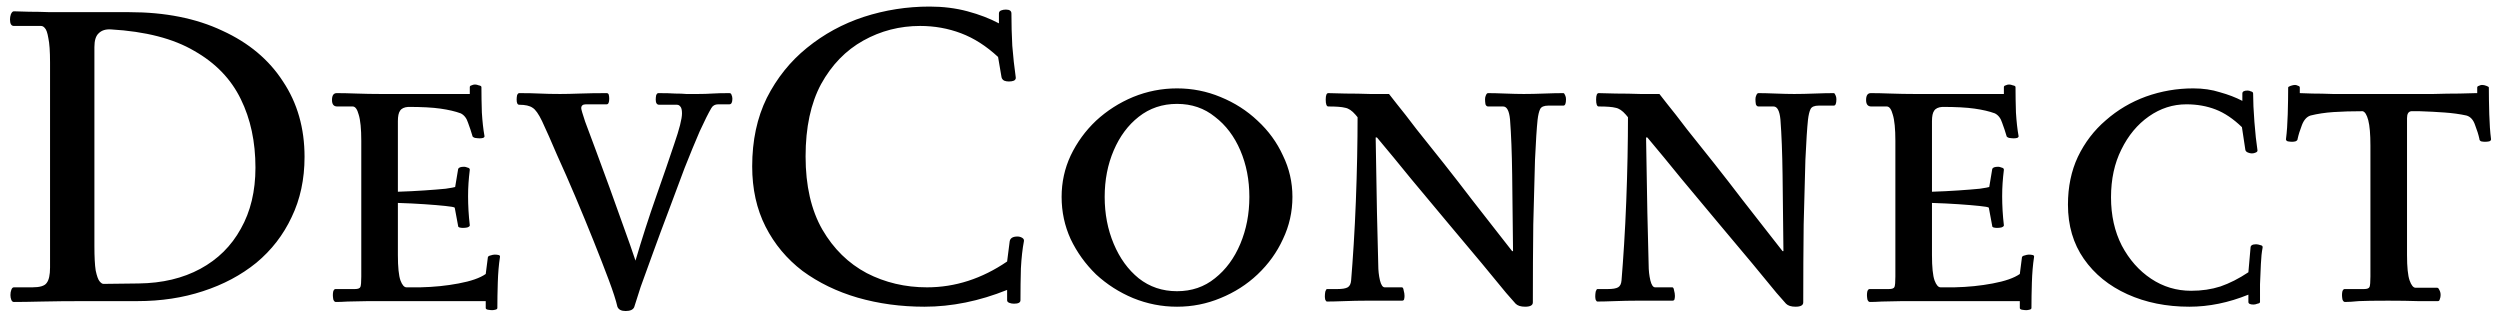
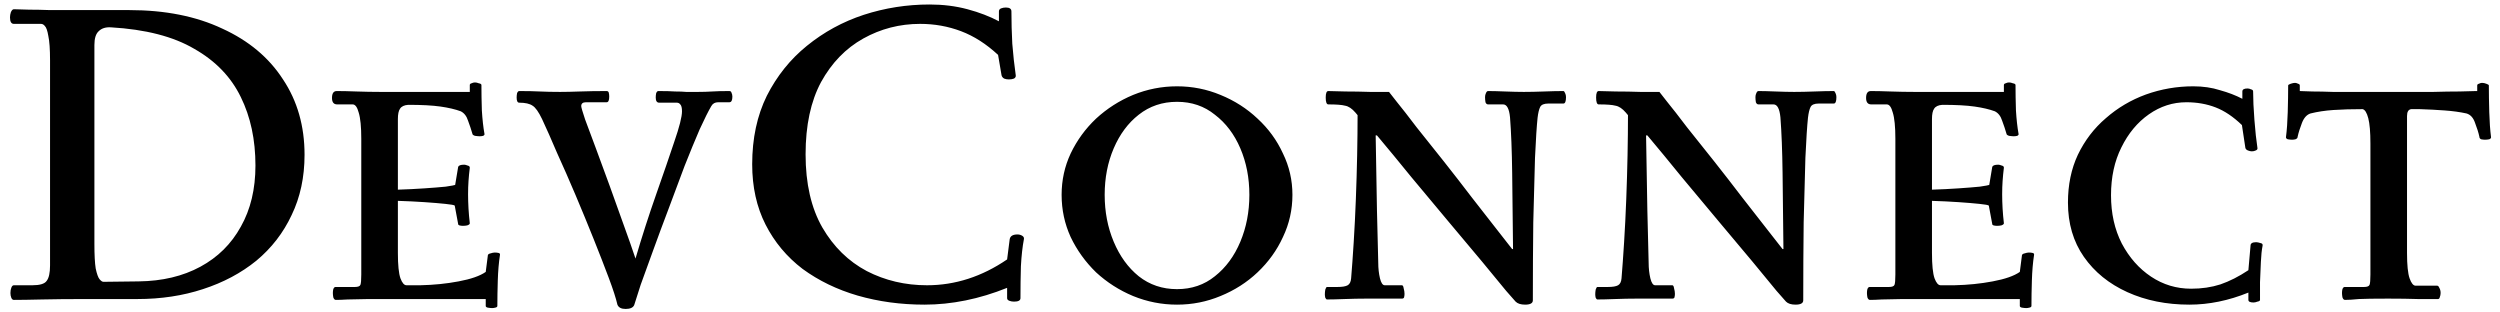
<svg xmlns="http://www.w3.org/2000/svg" width="209" height="26" viewBox="0 0 209 26" fill="none">
-   <path d="M10.808 1.017C13.808 1.017 16.4 1.533 18.584 2.565C20.792 3.573 22.484 4.989 23.66 6.813C24.86 8.613 25.46 10.713 25.46 13.113C25.46 14.985 25.1 16.665 24.38 18.153C23.684 19.641 22.7 20.913 21.428 21.969C20.156 23.001 18.668 23.793 16.964 24.345C15.284 24.897 13.46 25.173 11.492 25.173H7.28C5.744 25.173 4.484 25.185 3.5 25.209C2.516 25.233 1.736 25.245 1.16 25.245C1.064 25.245 0.992 25.185 0.944 25.065C0.896 24.945 0.872 24.813 0.872 24.669C0.872 24.501 0.896 24.357 0.944 24.237C0.992 24.093 1.064 24.021 1.16 24.021H2.708C3.332 24.021 3.728 23.901 3.896 23.661C4.088 23.421 4.184 22.989 4.184 22.365V5.229C4.184 4.293 4.136 3.609 4.04 3.177C3.968 2.745 3.872 2.469 3.752 2.349C3.656 2.229 3.548 2.169 3.428 2.169H1.16C0.944 2.169 0.836 1.989 0.836 1.629C0.836 1.485 0.86 1.341 0.908 1.197C0.98 1.029 1.064 0.945 1.16 0.945C1.448 0.945 1.868 0.957 2.42 0.981C2.972 0.981 3.56 0.993 4.184 1.017C4.832 1.017 5.408 1.017 5.912 1.017H10.808ZM11.6 23.697C13.568 23.673 15.284 23.265 16.748 22.473C18.212 21.681 19.34 20.565 20.132 19.125C20.948 17.685 21.356 15.981 21.356 14.013C21.356 11.853 20.948 9.945 20.132 8.289C19.316 6.609 18.02 5.265 16.244 4.257C14.492 3.225 12.164 2.625 9.26 2.457C8.828 2.433 8.492 2.541 8.252 2.781C8.012 2.997 7.892 3.381 7.892 3.933V20.565C7.892 21.477 7.928 22.161 8 22.617C8.096 23.073 8.204 23.373 8.324 23.517C8.444 23.661 8.552 23.733 8.648 23.733L11.6 23.697ZM33.263 16.029C34.031 16.005 34.763 15.969 35.459 15.921C36.179 15.873 36.779 15.825 37.259 15.777C37.739 15.705 38.003 15.657 38.051 15.633L38.303 14.121C38.351 14.001 38.519 13.941 38.807 13.941C38.879 13.941 38.975 13.965 39.095 14.013C39.215 14.037 39.275 14.097 39.275 14.193C39.227 14.577 39.191 14.949 39.167 15.309C39.143 15.645 39.131 16.017 39.131 16.425C39.131 16.785 39.143 17.181 39.167 17.613C39.191 18.021 39.227 18.429 39.275 18.837C39.275 18.909 39.203 18.969 39.059 19.017C38.939 19.041 38.819 19.053 38.699 19.053C38.603 19.053 38.507 19.041 38.411 19.017C38.339 18.993 38.303 18.957 38.303 18.909L38.015 17.361C37.967 17.313 37.703 17.265 37.223 17.217C36.767 17.169 36.191 17.121 35.495 17.073C34.799 17.025 34.055 16.989 33.263 16.965V21.321C33.263 22.329 33.335 23.037 33.479 23.445C33.623 23.829 33.791 24.021 33.983 24.021H35.135C36.263 23.997 37.331 23.889 38.339 23.697C39.371 23.505 40.127 23.241 40.607 22.905L40.787 21.501C40.811 21.429 40.883 21.381 41.003 21.357C41.147 21.309 41.267 21.285 41.363 21.285C41.483 21.285 41.591 21.297 41.687 21.321C41.783 21.345 41.819 21.405 41.795 21.501C41.699 22.125 41.639 22.833 41.615 23.625C41.591 24.393 41.579 25.101 41.579 25.749C41.579 25.821 41.519 25.869 41.399 25.893C41.303 25.917 41.219 25.929 41.147 25.929C41.051 25.929 40.931 25.917 40.787 25.893C40.667 25.869 40.607 25.821 40.607 25.749V25.173H34.199C32.735 25.173 31.607 25.173 30.815 25.173C30.023 25.197 29.435 25.209 29.051 25.209C28.667 25.233 28.343 25.245 28.079 25.245C27.983 25.245 27.911 25.173 27.863 25.029C27.839 24.885 27.827 24.765 27.827 24.669C27.827 24.549 27.839 24.441 27.863 24.345C27.911 24.225 27.971 24.165 28.043 24.165H29.663C29.927 24.165 30.083 24.105 30.131 23.985C30.179 23.865 30.203 23.577 30.203 23.121V11.781C30.203 10.773 30.131 10.041 29.987 9.585C29.867 9.129 29.699 8.901 29.483 8.901H28.187C27.899 8.901 27.755 8.721 27.755 8.361C27.755 7.977 27.887 7.785 28.151 7.785C28.607 7.785 29.159 7.797 29.807 7.821C30.479 7.845 31.151 7.857 31.823 7.857H39.275V7.281C39.275 7.209 39.323 7.161 39.419 7.137C39.515 7.089 39.611 7.065 39.707 7.065C39.803 7.065 39.911 7.089 40.031 7.137C40.175 7.161 40.247 7.209 40.247 7.281C40.247 7.929 40.259 8.637 40.283 9.405C40.331 10.173 40.403 10.821 40.499 11.349C40.523 11.421 40.487 11.481 40.391 11.529C40.295 11.553 40.199 11.565 40.103 11.565C40.007 11.565 39.875 11.553 39.707 11.529C39.563 11.481 39.491 11.421 39.491 11.349C39.395 11.013 39.275 10.653 39.131 10.269C39.011 9.885 38.807 9.621 38.519 9.477C38.063 9.309 37.499 9.177 36.827 9.081C36.155 8.985 35.255 8.937 34.127 8.937C33.791 8.961 33.563 9.069 33.443 9.261C33.323 9.429 33.263 9.717 33.263 10.125V16.029ZM60.039 8.721C59.775 8.721 59.583 8.829 59.463 9.045C59.223 9.453 58.899 10.101 58.491 10.989C58.107 11.877 57.687 12.897 57.231 14.049C56.799 15.201 56.355 16.389 55.899 17.613C55.443 18.813 55.011 19.977 54.603 21.105C54.195 22.209 53.847 23.169 53.559 23.985C53.295 24.801 53.115 25.365 53.019 25.677C52.923 25.893 52.683 26.001 52.299 26.001C51.939 26.001 51.711 25.881 51.615 25.641C51.495 25.113 51.255 24.369 50.895 23.409C50.535 22.449 50.115 21.369 49.635 20.169C49.155 18.969 48.651 17.745 48.123 16.497C47.595 15.249 47.079 14.073 46.575 12.969C46.095 11.841 45.675 10.893 45.315 10.125C45.027 9.525 44.763 9.153 44.523 9.009C44.283 8.841 43.911 8.757 43.407 8.757C43.263 8.757 43.191 8.613 43.191 8.325C43.191 8.205 43.203 8.085 43.227 7.965C43.275 7.845 43.335 7.785 43.407 7.785C44.079 7.785 44.655 7.797 45.135 7.821C45.615 7.845 46.179 7.857 46.827 7.857C47.283 7.857 47.835 7.845 48.483 7.821C49.155 7.797 49.899 7.785 50.715 7.785C50.811 7.785 50.871 7.833 50.895 7.929C50.919 8.025 50.931 8.133 50.931 8.253C50.931 8.565 50.859 8.721 50.715 8.721H48.987C48.723 8.721 48.591 8.829 48.591 9.045C48.591 9.141 48.699 9.513 48.915 10.161C49.155 10.785 49.455 11.589 49.815 12.573C50.175 13.533 50.559 14.577 50.967 15.705C51.375 16.833 51.771 17.937 52.155 19.017C52.539 20.073 52.863 20.997 53.127 21.789C53.679 19.917 54.255 18.129 54.855 16.425C55.455 14.721 55.959 13.257 56.367 12.033C56.799 10.785 57.015 9.933 57.015 9.477C57.015 9.189 56.967 8.997 56.871 8.901C56.799 8.805 56.703 8.757 56.583 8.757H55.107C54.915 8.757 54.819 8.613 54.819 8.325C54.819 8.205 54.831 8.085 54.855 7.965C54.903 7.845 54.963 7.785 55.035 7.785C55.635 7.785 56.103 7.797 56.439 7.821C56.799 7.821 57.111 7.833 57.375 7.857C57.663 7.857 57.987 7.857 58.347 7.857C58.779 7.857 59.175 7.845 59.535 7.821C59.895 7.797 60.375 7.785 60.975 7.785C61.071 7.785 61.131 7.833 61.155 7.929C61.203 8.025 61.227 8.133 61.227 8.253C61.227 8.565 61.143 8.721 60.975 8.721H60.039ZM62.883 13.905C62.883 11.745 63.291 9.837 64.107 8.181C64.947 6.525 66.063 5.133 67.455 4.005C68.871 2.853 70.455 1.989 72.207 1.413C73.983 0.837 75.819 0.549 77.715 0.549C78.843 0.549 79.899 0.681 80.883 0.945C81.867 1.209 82.743 1.545 83.511 1.953V1.125C83.511 1.005 83.571 0.921 83.691 0.873C83.811 0.825 83.943 0.801 84.087 0.801C84.399 0.801 84.555 0.909 84.555 1.125C84.555 2.013 84.579 2.913 84.627 3.825C84.699 4.737 84.795 5.613 84.915 6.453C84.939 6.573 84.891 6.669 84.771 6.741C84.651 6.789 84.507 6.813 84.339 6.813C84.195 6.813 84.063 6.789 83.943 6.741C83.823 6.669 83.751 6.573 83.727 6.453L83.439 4.761C82.455 3.849 81.423 3.189 80.343 2.781C79.263 2.373 78.123 2.169 76.923 2.169C75.219 2.169 73.635 2.577 72.171 3.393C70.707 4.209 69.531 5.421 68.643 7.029C67.779 8.637 67.347 10.653 67.347 13.077C67.347 15.525 67.815 17.565 68.751 19.197C69.687 20.805 70.923 22.017 72.459 22.833C73.995 23.625 75.675 24.021 77.499 24.021C79.851 24.021 82.083 23.301 84.195 21.861L84.411 20.169C84.459 19.905 84.675 19.773 85.059 19.773C85.203 19.773 85.335 19.809 85.455 19.881C85.575 19.953 85.623 20.049 85.599 20.169C85.479 20.793 85.395 21.549 85.347 22.437C85.323 23.301 85.311 24.189 85.311 25.101C85.311 25.293 85.131 25.389 84.771 25.389C84.627 25.389 84.495 25.365 84.375 25.317C84.255 25.269 84.195 25.197 84.195 25.101V24.237C81.867 25.173 79.563 25.641 77.283 25.641C75.315 25.641 73.455 25.389 71.703 24.885C69.975 24.381 68.439 23.637 67.095 22.653C65.775 21.645 64.743 20.409 63.999 18.945C63.255 17.481 62.883 15.801 62.883 13.905ZM98.399 7.389C99.671 7.389 100.883 7.629 102.035 8.109C103.211 8.589 104.243 9.249 105.131 10.089C106.043 10.929 106.751 11.901 107.255 13.005C107.783 14.085 108.047 15.237 108.047 16.461C108.047 17.709 107.783 18.885 107.255 19.989C106.751 21.093 106.043 22.077 105.131 22.941C104.243 23.781 103.211 24.441 102.035 24.921C100.883 25.401 99.671 25.641 98.399 25.641C97.127 25.641 95.903 25.401 94.727 24.921C93.575 24.441 92.543 23.781 91.631 22.941C90.743 22.077 90.035 21.093 89.507 19.989C89.003 18.885 88.751 17.709 88.751 16.461C88.751 15.237 89.003 14.085 89.507 13.005C90.035 11.901 90.743 10.929 91.631 10.089C92.543 9.249 93.575 8.589 94.727 8.109C95.903 7.629 97.127 7.389 98.399 7.389ZM98.399 8.685C97.175 8.685 96.107 9.045 95.195 9.765C94.307 10.461 93.611 11.397 93.107 12.573C92.603 13.749 92.351 15.045 92.351 16.461C92.351 17.877 92.603 19.185 93.107 20.385C93.611 21.585 94.307 22.545 95.195 23.265C96.107 23.985 97.175 24.345 98.399 24.345C99.623 24.345 100.679 23.985 101.567 23.265C102.479 22.545 103.187 21.585 103.691 20.385C104.195 19.185 104.447 17.877 104.447 16.461C104.447 15.045 104.195 13.749 103.691 12.573C103.187 11.397 102.479 10.461 101.567 9.765C100.679 9.045 99.623 8.685 98.399 8.685ZM126.706 25.389C126.706 25.389 126.442 25.089 125.914 24.489C125.41 23.865 124.738 23.049 123.898 22.041C123.058 21.033 122.122 19.917 121.09 18.693C120.058 17.469 119.026 16.233 117.994 14.985C116.962 13.713 116.002 12.549 115.114 11.493H115.006C115.054 13.989 115.09 16.077 115.114 17.757C115.162 19.437 115.198 20.901 115.222 22.149C115.222 22.605 115.27 23.037 115.366 23.445C115.462 23.829 115.594 24.021 115.762 24.021H117.202C117.274 24.021 117.322 24.105 117.346 24.273C117.394 24.441 117.418 24.597 117.418 24.741C117.418 24.837 117.406 24.933 117.382 25.029C117.358 25.101 117.298 25.137 117.202 25.137H114.214C113.638 25.137 113.038 25.149 112.414 25.173C111.79 25.197 111.298 25.209 110.938 25.209C110.89 25.209 110.842 25.161 110.794 25.065C110.77 24.969 110.758 24.873 110.758 24.777C110.758 24.657 110.77 24.525 110.794 24.381C110.842 24.237 110.89 24.165 110.938 24.165H111.802C112.21 24.165 112.498 24.117 112.666 24.021C112.834 23.925 112.93 23.733 112.954 23.445C113.026 22.581 113.098 21.573 113.17 20.421C113.242 19.269 113.302 18.069 113.35 16.821C113.398 15.573 113.434 14.349 113.458 13.149C113.482 11.925 113.494 10.809 113.494 9.801L113.314 9.585C113.026 9.249 112.738 9.057 112.45 9.009C112.186 8.937 111.718 8.901 111.046 8.901C110.902 8.901 110.83 8.709 110.83 8.325C110.83 7.965 110.902 7.785 111.046 7.785C111.358 7.785 111.838 7.797 112.486 7.821C113.158 7.821 113.842 7.833 114.538 7.857C115.234 7.857 115.762 7.857 116.122 7.857C116.122 7.857 116.338 8.133 116.77 8.685C117.202 9.213 117.754 9.921 118.426 10.809C119.122 11.673 119.878 12.621 120.694 13.653C121.51 14.685 122.302 15.705 123.07 16.713C123.838 17.697 124.522 18.573 125.122 19.341C125.722 20.109 126.154 20.661 126.418 20.997H126.49C126.466 18.573 126.442 16.449 126.418 14.625C126.394 12.777 126.334 11.229 126.238 9.981C126.166 9.261 125.974 8.901 125.662 8.901H124.402C124.306 8.901 124.234 8.841 124.186 8.721C124.162 8.577 124.15 8.433 124.15 8.289C124.15 8.169 124.174 8.061 124.222 7.965C124.27 7.845 124.33 7.785 124.402 7.785C124.762 7.785 125.242 7.797 125.842 7.821C126.442 7.845 126.958 7.857 127.39 7.857C127.894 7.857 128.458 7.845 129.082 7.821C129.706 7.797 130.246 7.785 130.702 7.785C130.75 7.785 130.798 7.845 130.846 7.965C130.894 8.061 130.918 8.169 130.918 8.289C130.918 8.649 130.846 8.829 130.702 8.829H129.442C129.082 8.829 128.854 8.925 128.758 9.117C128.662 9.309 128.59 9.609 128.542 10.017C128.47 10.689 128.398 11.805 128.326 13.365C128.278 14.901 128.23 16.701 128.182 18.765C128.158 20.829 128.146 23.001 128.146 25.281C128.146 25.521 127.93 25.641 127.498 25.641C127.138 25.641 126.874 25.557 126.706 25.389ZM149.311 25.389C149.311 25.389 149.047 25.089 148.519 24.489C148.015 23.865 147.343 23.049 146.503 22.041C145.663 21.033 144.727 19.917 143.695 18.693C142.663 17.469 141.631 16.233 140.599 14.985C139.567 13.713 138.607 12.549 137.719 11.493H137.611C137.659 13.989 137.695 16.077 137.719 17.757C137.767 19.437 137.803 20.901 137.827 22.149C137.827 22.605 137.875 23.037 137.971 23.445C138.067 23.829 138.199 24.021 138.367 24.021H139.807C139.879 24.021 139.927 24.105 139.951 24.273C139.999 24.441 140.023 24.597 140.023 24.741C140.023 24.837 140.011 24.933 139.987 25.029C139.963 25.101 139.903 25.137 139.807 25.137H136.819C136.243 25.137 135.643 25.149 135.019 25.173C134.395 25.197 133.903 25.209 133.543 25.209C133.495 25.209 133.447 25.161 133.399 25.065C133.375 24.969 133.363 24.873 133.363 24.777C133.363 24.657 133.375 24.525 133.399 24.381C133.447 24.237 133.495 24.165 133.543 24.165H134.407C134.815 24.165 135.103 24.117 135.271 24.021C135.439 23.925 135.535 23.733 135.559 23.445C135.631 22.581 135.703 21.573 135.775 20.421C135.847 19.269 135.907 18.069 135.955 16.821C136.003 15.573 136.039 14.349 136.063 13.149C136.087 11.925 136.099 10.809 136.099 9.801L135.919 9.585C135.631 9.249 135.343 9.057 135.055 9.009C134.791 8.937 134.323 8.901 133.651 8.901C133.507 8.901 133.435 8.709 133.435 8.325C133.435 7.965 133.507 7.785 133.651 7.785C133.963 7.785 134.443 7.797 135.091 7.821C135.763 7.821 136.447 7.833 137.143 7.857C137.839 7.857 138.367 7.857 138.727 7.857C138.727 7.857 138.943 8.133 139.375 8.685C139.807 9.213 140.359 9.921 141.031 10.809C141.727 11.673 142.483 12.621 143.299 13.653C144.115 14.685 144.907 15.705 145.675 16.713C146.443 17.697 147.127 18.573 147.727 19.341C148.327 20.109 148.759 20.661 149.023 20.997H149.095C149.071 18.573 149.047 16.449 149.023 14.625C148.999 12.777 148.939 11.229 148.843 9.981C148.771 9.261 148.579 8.901 148.267 8.901H147.007C146.911 8.901 146.839 8.841 146.791 8.721C146.767 8.577 146.755 8.433 146.755 8.289C146.755 8.169 146.779 8.061 146.827 7.965C146.875 7.845 146.935 7.785 147.007 7.785C147.367 7.785 147.847 7.797 148.447 7.821C149.047 7.845 149.563 7.857 149.995 7.857C150.499 7.857 151.063 7.845 151.687 7.821C152.311 7.797 152.851 7.785 153.307 7.785C153.355 7.785 153.403 7.845 153.451 7.965C153.499 8.061 153.523 8.169 153.523 8.289C153.523 8.649 153.451 8.829 153.307 8.829H152.047C151.687 8.829 151.459 8.925 151.363 9.117C151.267 9.309 151.195 9.609 151.147 10.017C151.075 10.689 151.003 11.805 150.931 13.365C150.883 14.901 150.835 16.701 150.787 18.765C150.763 20.829 150.751 23.001 150.751 25.281C150.751 25.521 150.535 25.641 150.103 25.641C149.743 25.641 149.479 25.557 149.311 25.389ZM161.513 16.029C162.281 16.005 163.013 15.969 163.709 15.921C164.429 15.873 165.029 15.825 165.509 15.777C165.989 15.705 166.253 15.657 166.301 15.633L166.553 14.121C166.601 14.001 166.769 13.941 167.057 13.941C167.129 13.941 167.225 13.965 167.345 14.013C167.465 14.037 167.525 14.097 167.525 14.193C167.477 14.577 167.441 14.949 167.417 15.309C167.393 15.645 167.381 16.017 167.381 16.425C167.381 16.785 167.393 17.181 167.417 17.613C167.441 18.021 167.477 18.429 167.525 18.837C167.525 18.909 167.453 18.969 167.309 19.017C167.189 19.041 167.069 19.053 166.949 19.053C166.853 19.053 166.757 19.041 166.661 19.017C166.589 18.993 166.553 18.957 166.553 18.909L166.265 17.361C166.217 17.313 165.953 17.265 165.473 17.217C165.017 17.169 164.441 17.121 163.745 17.073C163.049 17.025 162.305 16.989 161.513 16.965V21.321C161.513 22.329 161.585 23.037 161.729 23.445C161.873 23.829 162.041 24.021 162.233 24.021H163.385C164.513 23.997 165.581 23.889 166.589 23.697C167.621 23.505 168.377 23.241 168.857 22.905L169.037 21.501C169.061 21.429 169.133 21.381 169.253 21.357C169.397 21.309 169.517 21.285 169.613 21.285C169.733 21.285 169.841 21.297 169.937 21.321C170.033 21.345 170.069 21.405 170.045 21.501C169.949 22.125 169.889 22.833 169.865 23.625C169.841 24.393 169.829 25.101 169.829 25.749C169.829 25.821 169.769 25.869 169.649 25.893C169.553 25.917 169.469 25.929 169.397 25.929C169.301 25.929 169.181 25.917 169.037 25.893C168.917 25.869 168.857 25.821 168.857 25.749V25.173H162.449C160.985 25.173 159.857 25.173 159.065 25.173C158.273 25.197 157.685 25.209 157.301 25.209C156.917 25.233 156.593 25.245 156.329 25.245C156.233 25.245 156.161 25.173 156.113 25.029C156.089 24.885 156.077 24.765 156.077 24.669C156.077 24.549 156.089 24.441 156.113 24.345C156.161 24.225 156.221 24.165 156.293 24.165H157.913C158.177 24.165 158.333 24.105 158.381 23.985C158.429 23.865 158.453 23.577 158.453 23.121V11.781C158.453 10.773 158.381 10.041 158.237 9.585C158.117 9.129 157.949 8.901 157.733 8.901H156.437C156.149 8.901 156.005 8.721 156.005 8.361C156.005 7.977 156.137 7.785 156.401 7.785C156.857 7.785 157.409 7.797 158.057 7.821C158.729 7.845 159.401 7.857 160.073 7.857H167.525V7.281C167.525 7.209 167.573 7.161 167.669 7.137C167.765 7.089 167.861 7.065 167.957 7.065C168.053 7.065 168.161 7.089 168.281 7.137C168.425 7.161 168.497 7.209 168.497 7.281C168.497 7.929 168.509 8.637 168.533 9.405C168.581 10.173 168.653 10.821 168.749 11.349C168.773 11.421 168.737 11.481 168.641 11.529C168.545 11.553 168.449 11.565 168.353 11.565C168.257 11.565 168.125 11.553 167.957 11.529C167.813 11.481 167.741 11.421 167.741 11.349C167.645 11.013 167.525 10.653 167.381 10.269C167.261 9.885 167.057 9.621 166.769 9.477C166.313 9.309 165.749 9.177 165.077 9.081C164.405 8.985 163.505 8.937 162.377 8.937C162.041 8.961 161.813 9.069 161.693 9.261C161.573 9.429 161.513 9.717 161.513 10.125V16.029ZM172.881 17.109C172.881 15.621 173.157 14.289 173.709 13.113C174.285 11.913 175.065 10.893 176.049 10.053C177.033 9.189 178.149 8.529 179.397 8.073C180.669 7.617 181.989 7.389 183.357 7.389C184.173 7.389 184.917 7.497 185.589 7.713C186.285 7.905 186.909 8.145 187.461 8.433V7.821C187.461 7.653 187.605 7.569 187.893 7.569C187.989 7.569 188.085 7.593 188.181 7.641C188.301 7.665 188.361 7.725 188.361 7.821C188.361 8.469 188.397 9.261 188.469 10.197C188.541 11.133 188.625 11.913 188.721 12.537C188.745 12.633 188.697 12.705 188.577 12.753C188.481 12.801 188.373 12.825 188.253 12.825C188.157 12.825 188.049 12.801 187.929 12.753C187.809 12.705 187.737 12.633 187.713 12.537L187.425 10.629C186.705 9.933 185.973 9.441 185.229 9.153C184.485 8.865 183.669 8.721 182.781 8.721C181.653 8.721 180.609 9.057 179.649 9.729C178.689 10.401 177.921 11.325 177.345 12.501C176.769 13.653 176.481 14.985 176.481 16.497C176.481 18.009 176.781 19.353 177.381 20.529C178.005 21.705 178.821 22.629 179.829 23.301C180.837 23.973 181.953 24.309 183.177 24.309C184.065 24.309 184.881 24.189 185.625 23.949C186.393 23.685 187.173 23.289 187.965 22.761L188.145 20.709C188.145 20.517 188.301 20.421 188.613 20.421C188.709 20.421 188.829 20.445 188.973 20.493C189.117 20.517 189.177 20.589 189.153 20.709C189.081 21.069 189.033 21.525 189.009 22.077C188.985 22.629 188.961 23.193 188.937 23.769C188.937 24.321 188.937 24.813 188.937 25.245C188.937 25.317 188.865 25.365 188.721 25.389C188.601 25.437 188.493 25.461 188.397 25.461C188.109 25.461 187.965 25.389 187.965 25.245V24.633C186.309 25.305 184.665 25.641 183.033 25.641C181.113 25.641 179.385 25.293 177.849 24.597C176.313 23.901 175.101 22.917 174.213 21.645C173.325 20.373 172.881 18.861 172.881 17.109ZM201.227 21.321C201.227 22.329 201.299 23.037 201.443 23.445C201.587 23.853 201.755 24.057 201.947 24.057H203.747C203.819 24.057 203.879 24.117 203.927 24.237C203.999 24.357 204.035 24.501 204.035 24.669C204.035 24.789 204.011 24.909 203.963 25.029C203.939 25.125 203.891 25.173 203.819 25.173C203.387 25.173 202.823 25.173 202.127 25.173C201.431 25.149 200.603 25.137 199.643 25.137C198.491 25.137 197.675 25.149 197.195 25.173C196.715 25.221 196.331 25.245 196.043 25.245C195.947 25.245 195.875 25.173 195.827 25.029C195.803 24.885 195.791 24.765 195.791 24.669C195.791 24.549 195.803 24.441 195.827 24.345C195.875 24.225 195.935 24.165 196.007 24.165H197.627C197.891 24.165 198.047 24.105 198.095 23.985C198.143 23.865 198.167 23.577 198.167 23.121V12.177C198.167 11.217 198.107 10.509 197.987 10.053C197.867 9.597 197.711 9.345 197.519 9.297C196.607 9.297 195.791 9.321 195.071 9.369C194.375 9.417 193.739 9.513 193.163 9.657C192.851 9.753 192.611 10.017 192.443 10.449C192.275 10.881 192.155 11.265 192.083 11.601C192.083 11.697 192.023 11.769 191.903 11.817C191.807 11.841 191.711 11.853 191.615 11.853C191.519 11.853 191.399 11.841 191.255 11.817C191.135 11.769 191.087 11.697 191.111 11.601C191.183 11.049 191.231 10.365 191.255 9.549C191.279 8.709 191.291 7.965 191.291 7.317C191.291 7.269 191.363 7.221 191.507 7.173C191.651 7.125 191.771 7.101 191.867 7.101C191.939 7.101 192.023 7.125 192.119 7.173C192.215 7.197 192.263 7.245 192.263 7.317V7.785C192.455 7.785 192.803 7.797 193.307 7.821C193.811 7.821 194.387 7.833 195.035 7.857C195.707 7.857 196.355 7.857 196.979 7.857H199.643C199.931 7.857 200.423 7.857 201.119 7.857C201.839 7.857 202.607 7.857 203.423 7.857C204.239 7.833 204.971 7.821 205.619 7.821C206.291 7.797 206.747 7.785 206.987 7.785H207.095V7.317C207.095 7.245 207.143 7.197 207.239 7.173C207.335 7.125 207.419 7.101 207.491 7.101C207.611 7.101 207.731 7.125 207.851 7.173C207.995 7.221 208.067 7.269 208.067 7.317C208.067 7.965 208.079 8.709 208.103 9.549C208.127 10.365 208.175 11.049 208.247 11.601C208.271 11.697 208.223 11.769 208.103 11.817C207.983 11.841 207.863 11.853 207.743 11.853C207.647 11.853 207.539 11.841 207.419 11.817C207.323 11.769 207.275 11.697 207.275 11.601C207.203 11.265 207.083 10.881 206.915 10.449C206.771 10.017 206.531 9.753 206.195 9.657C205.643 9.537 205.031 9.453 204.359 9.405C203.711 9.357 203.015 9.321 202.271 9.297H201.587C201.347 9.321 201.227 9.513 201.227 9.873V21.321Z" fill="black" />
+   <path d="M10.808 0.844C13.808 0.844 16.4 1.36 18.584 2.392C20.792 3.4 22.484 4.816 23.66 6.64C24.86 8.44 25.46 10.54 25.46 12.94C25.46 14.812 25.1 16.492 24.38 17.98C23.684 19.468 22.7 20.74 21.428 21.796C20.156 22.828 18.668 23.62 16.964 24.172C15.284 24.724 13.46 25 11.492 25H7.28C5.744 25 4.484 25.012 3.5 25.036C2.516 25.06 1.736 25.072 1.16 25.072C1.064 25.072 0.992 25.012 0.944 24.892C0.896 24.772 0.872 24.64 0.872 24.496C0.872 24.328 0.896 24.184 0.944 24.064C0.992 23.92 1.064 23.848 1.16 23.848H2.708C3.332 23.848 3.728 23.728 3.896 23.488C4.088 23.248 4.184 22.816 4.184 22.192V5.056C4.184 4.12 4.136 3.436 4.04 3.004C3.968 2.572 3.872 2.296 3.752 2.176C3.656 2.056 3.548 1.996 3.428 1.996H1.16C0.944 1.996 0.836 1.816 0.836 1.456C0.836 1.312 0.86 1.168 0.908 1.024C0.98 0.856 1.064 0.772 1.16 0.772C1.448 0.772 1.868 0.784 2.42 0.808C2.972 0.808 3.56 0.82 4.184 0.844C4.832 0.844 5.408 0.844 5.912 0.844H10.808ZM11.6 23.524C13.568 23.5 15.284 23.092 16.748 22.3C18.212 21.508 19.34 20.392 20.132 18.952C20.948 17.512 21.356 15.808 21.356 13.84C21.356 11.68 20.948 9.772 20.132 8.116C19.316 6.436 18.02 5.092 16.244 4.084C14.492 3.052 12.164 2.452 9.26 2.284C8.828 2.26 8.492 2.368 8.252 2.608C8.012 2.824 7.892 3.208 7.892 3.76V20.392C7.892 21.304 7.928 21.988 8 22.444C8.096 22.9 8.204 23.2 8.324 23.344C8.444 23.488 8.552 23.56 8.648 23.56L11.6 23.524ZM33.263 15.856C34.031 15.832 34.763 15.796 35.459 15.748C36.179 15.7 36.779 15.652 37.259 15.604C37.739 15.532 38.003 15.484 38.051 15.46L38.303 13.948C38.351 13.828 38.519 13.768 38.807 13.768C38.879 13.768 38.975 13.792 39.095 13.84C39.215 13.864 39.275 13.924 39.275 14.02C39.227 14.404 39.191 14.776 39.167 15.136C39.143 15.472 39.131 15.844 39.131 16.252C39.131 16.612 39.143 17.008 39.167 17.44C39.191 17.848 39.227 18.256 39.275 18.664C39.275 18.736 39.203 18.796 39.059 18.844C38.939 18.868 38.819 18.88 38.699 18.88C38.603 18.88 38.507 18.868 38.411 18.844C38.339 18.82 38.303 18.784 38.303 18.736L38.015 17.188C37.967 17.14 37.703 17.092 37.223 17.044C36.767 16.996 36.191 16.948 35.495 16.9C34.799 16.852 34.055 16.816 33.263 16.792V21.148C33.263 22.156 33.335 22.864 33.479 23.272C33.623 23.656 33.791 23.848 33.983 23.848H35.135C36.263 23.824 37.331 23.716 38.339 23.524C39.371 23.332 40.127 23.068 40.607 22.732L40.787 21.328C40.811 21.256 40.883 21.208 41.003 21.184C41.147 21.136 41.267 21.112 41.363 21.112C41.483 21.112 41.591 21.124 41.687 21.148C41.783 21.172 41.819 21.232 41.795 21.328C41.699 21.952 41.639 22.66 41.615 23.452C41.591 24.22 41.579 24.928 41.579 25.576C41.579 25.648 41.519 25.696 41.399 25.72C41.303 25.744 41.219 25.756 41.147 25.756C41.051 25.756 40.931 25.744 40.787 25.72C40.667 25.696 40.607 25.648 40.607 25.576V25H34.199C32.735 25 31.607 25 30.815 25C30.023 25.024 29.435 25.036 29.051 25.036C28.667 25.06 28.343 25.072 28.079 25.072C27.983 25.072 27.911 25 27.863 24.856C27.839 24.712 27.827 24.592 27.827 24.496C27.827 24.376 27.839 24.268 27.863 24.172C27.911 24.052 27.971 23.992 28.043 23.992H29.663C29.927 23.992 30.083 23.932 30.131 23.812C30.179 23.692 30.203 23.404 30.203 22.948V11.608C30.203 10.6 30.131 9.868 29.987 9.412C29.867 8.956 29.699 8.728 29.483 8.728H28.187C27.899 8.728 27.755 8.548 27.755 8.188C27.755 7.804 27.887 7.612 28.151 7.612C28.607 7.612 29.159 7.624 29.807 7.648C30.479 7.672 31.151 7.684 31.823 7.684H39.275V7.108C39.275 7.036 39.323 6.988 39.419 6.964C39.515 6.916 39.611 6.892 39.707 6.892C39.803 6.892 39.911 6.916 40.031 6.964C40.175 6.988 40.247 7.036 40.247 7.108C40.247 7.756 40.259 8.464 40.283 9.232C40.331 10 40.403 10.648 40.499 11.176C40.523 11.248 40.487 11.308 40.391 11.356C40.295 11.38 40.199 11.392 40.103 11.392C40.007 11.392 39.875 11.38 39.707 11.356C39.563 11.308 39.491 11.248 39.491 11.176C39.395 10.84 39.275 10.48 39.131 10.096C39.011 9.712 38.807 9.448 38.519 9.304C38.063 9.136 37.499 9.004 36.827 8.908C36.155 8.812 35.255 8.764 34.127 8.764C33.791 8.788 33.563 8.896 33.443 9.088C33.323 9.256 33.263 9.544 33.263 9.952V15.856ZM60.039 8.548C59.775 8.548 59.583 8.656 59.463 8.872C59.223 9.28 58.899 9.928 58.491 10.816C58.107 11.704 57.687 12.724 57.231 13.876C56.799 15.028 56.355 16.216 55.899 17.44C55.443 18.64 55.011 19.804 54.603 20.932C54.195 22.036 53.847 22.996 53.559 23.812C53.295 24.628 53.115 25.192 53.019 25.504C52.923 25.72 52.683 25.828 52.299 25.828C51.939 25.828 51.711 25.708 51.615 25.468C51.495 24.94 51.255 24.196 50.895 23.236C50.535 22.276 50.115 21.196 49.635 19.996C49.155 18.796 48.651 17.572 48.123 16.324C47.595 15.076 47.079 13.9 46.575 12.796C46.095 11.668 45.675 10.72 45.315 9.952C45.027 9.352 44.763 8.98 44.523 8.836C44.283 8.668 43.911 8.584 43.407 8.584C43.263 8.584 43.191 8.44 43.191 8.152C43.191 8.032 43.203 7.912 43.227 7.792C43.275 7.672 43.335 7.612 43.407 7.612C44.079 7.612 44.655 7.624 45.135 7.648C45.615 7.672 46.179 7.684 46.827 7.684C47.283 7.684 47.835 7.672 48.483 7.648C49.155 7.624 49.899 7.612 50.715 7.612C50.811 7.612 50.871 7.66 50.895 7.756C50.919 7.852 50.931 7.96 50.931 8.08C50.931 8.392 50.859 8.548 50.715 8.548H48.987C48.723 8.548 48.591 8.656 48.591 8.872C48.591 8.968 48.699 9.34 48.915 9.988C49.155 10.612 49.455 11.416 49.815 12.4C50.175 13.36 50.559 14.404 50.967 15.532C51.375 16.66 51.771 17.764 52.155 18.844C52.539 19.9 52.863 20.824 53.127 21.616C53.679 19.744 54.255 17.956 54.855 16.252C55.455 14.548 55.959 13.084 56.367 11.86C56.799 10.612 57.015 9.76 57.015 9.304C57.015 9.016 56.967 8.824 56.871 8.728C56.799 8.632 56.703 8.584 56.583 8.584H55.107C54.915 8.584 54.819 8.44 54.819 8.152C54.819 8.032 54.831 7.912 54.855 7.792C54.903 7.672 54.963 7.612 55.035 7.612C55.635 7.612 56.103 7.624 56.439 7.648C56.799 7.648 57.111 7.66 57.375 7.684C57.663 7.684 57.987 7.684 58.347 7.684C58.779 7.684 59.175 7.672 59.535 7.648C59.895 7.624 60.375 7.612 60.975 7.612C61.071 7.612 61.131 7.66 61.155 7.756C61.203 7.852 61.227 7.96 61.227 8.08C61.227 8.392 61.143 8.548 60.975 8.548H60.039ZM62.883 13.732C62.883 11.572 63.291 9.664 64.107 8.008C64.947 6.352 66.063 4.96 67.455 3.832C68.871 2.68 70.455 1.816 72.207 1.24C73.983 0.664 75.819 0.376 77.715 0.376C78.843 0.376 79.899 0.508 80.883 0.772C81.867 1.036 82.743 1.372 83.511 1.78V0.952C83.511 0.832 83.571 0.748 83.691 0.7C83.811 0.652 83.943 0.628 84.087 0.628C84.399 0.628 84.555 0.736 84.555 0.952C84.555 1.84 84.579 2.74 84.627 3.652C84.699 4.564 84.795 5.44 84.915 6.28C84.939 6.4 84.891 6.496 84.771 6.568C84.651 6.616 84.507 6.64 84.339 6.64C84.195 6.64 84.063 6.616 83.943 6.568C83.823 6.496 83.751 6.4 83.727 6.28L83.439 4.588C82.455 3.676 81.423 3.016 80.343 2.608C79.263 2.2 78.123 1.996 76.923 1.996C75.219 1.996 73.635 2.404 72.171 3.22C70.707 4.036 69.531 5.248 68.643 6.856C67.779 8.464 67.347 10.48 67.347 12.904C67.347 15.352 67.815 17.392 68.751 19.024C69.687 20.632 70.923 21.844 72.459 22.66C73.995 23.452 75.675 23.848 77.499 23.848C79.851 23.848 82.083 23.128 84.195 21.688L84.411 19.996C84.459 19.732 84.675 19.6 85.059 19.6C85.203 19.6 85.335 19.636 85.455 19.708C85.575 19.78 85.623 19.876 85.599 19.996C85.479 20.62 85.395 21.376 85.347 22.264C85.323 23.128 85.311 24.016 85.311 24.928C85.311 25.12 85.131 25.216 84.771 25.216C84.627 25.216 84.495 25.192 84.375 25.144C84.255 25.096 84.195 25.024 84.195 24.928V24.064C81.867 25 79.563 25.468 77.283 25.468C75.315 25.468 73.455 25.216 71.703 24.712C69.975 24.208 68.439 23.464 67.095 22.48C65.775 21.472 64.743 20.236 63.999 18.772C63.255 17.308 62.883 15.628 62.883 13.732ZM98.399 7.216C99.671 7.216 100.883 7.456 102.035 7.936C103.211 8.416 104.243 9.076 105.131 9.916C106.043 10.756 106.751 11.728 107.255 12.832C107.783 13.912 108.047 15.064 108.047 16.288C108.047 17.536 107.783 18.712 107.255 19.816C106.751 20.92 106.043 21.904 105.131 22.768C104.243 23.608 103.211 24.268 102.035 24.748C100.883 25.228 99.671 25.468 98.399 25.468C97.127 25.468 95.903 25.228 94.727 24.748C93.575 24.268 92.543 23.608 91.631 22.768C90.743 21.904 90.035 20.92 89.507 19.816C89.003 18.712 88.751 17.536 88.751 16.288C88.751 15.064 89.003 13.912 89.507 12.832C90.035 11.728 90.743 10.756 91.631 9.916C92.543 9.076 93.575 8.416 94.727 7.936C95.903 7.456 97.127 7.216 98.399 7.216ZM98.399 8.512C97.175 8.512 96.107 8.872 95.195 9.592C94.307 10.288 93.611 11.224 93.107 12.4C92.603 13.576 92.351 14.872 92.351 16.288C92.351 17.704 92.603 19.012 93.107 20.212C93.611 21.412 94.307 22.372 95.195 23.092C96.107 23.812 97.175 24.172 98.399 24.172C99.623 24.172 100.679 23.812 101.567 23.092C102.479 22.372 103.187 21.412 103.691 20.212C104.195 19.012 104.447 17.704 104.447 16.288C104.447 14.872 104.195 13.576 103.691 12.4C103.187 11.224 102.479 10.288 101.567 9.592C100.679 8.872 99.623 8.512 98.399 8.512ZM126.706 25.216C126.706 25.216 126.442 24.916 125.914 24.316C125.41 23.692 124.738 22.876 123.898 21.868C123.058 20.86 122.122 19.744 121.09 18.52C120.058 17.296 119.026 16.06 117.994 14.812C116.962 13.54 116.002 12.376 115.114 11.32H115.006C115.054 13.816 115.09 15.904 115.114 17.584C115.162 19.264 115.198 20.728 115.222 21.976C115.222 22.432 115.27 22.864 115.366 23.272C115.462 23.656 115.594 23.848 115.762 23.848H117.202C117.274 23.848 117.322 23.932 117.346 24.1C117.394 24.268 117.418 24.424 117.418 24.568C117.418 24.664 117.406 24.76 117.382 24.856C117.358 24.928 117.298 24.964 117.202 24.964H114.214C113.638 24.964 113.038 24.976 112.414 25C111.79 25.024 111.298 25.036 110.938 25.036C110.89 25.036 110.842 24.988 110.794 24.892C110.77 24.796 110.758 24.7 110.758 24.604C110.758 24.484 110.77 24.352 110.794 24.208C110.842 24.064 110.89 23.992 110.938 23.992H111.802C112.21 23.992 112.498 23.944 112.666 23.848C112.834 23.752 112.93 23.56 112.954 23.272C113.026 22.408 113.098 21.4 113.17 20.248C113.242 19.096 113.302 17.896 113.35 16.648C113.398 15.4 113.434 14.176 113.458 12.976C113.482 11.752 113.494 10.636 113.494 9.628L113.314 9.412C113.026 9.076 112.738 8.884 112.45 8.836C112.186 8.764 111.718 8.728 111.046 8.728C110.902 8.728 110.83 8.536 110.83 8.152C110.83 7.792 110.902 7.612 111.046 7.612C111.358 7.612 111.838 7.624 112.486 7.648C113.158 7.648 113.842 7.66 114.538 7.684C115.234 7.684 115.762 7.684 116.122 7.684C116.122 7.684 116.338 7.96 116.77 8.512C117.202 9.04 117.754 9.748 118.426 10.636C119.122 11.5 119.878 12.448 120.694 13.48C121.51 14.512 122.302 15.532 123.07 16.54C123.838 17.524 124.522 18.4 125.122 19.168C125.722 19.936 126.154 20.488 126.418 20.824H126.49C126.466 18.4 126.442 16.276 126.418 14.452C126.394 12.604 126.334 11.056 126.238 9.808C126.166 9.088 125.974 8.728 125.662 8.728H124.402C124.306 8.728 124.234 8.668 124.186 8.548C124.162 8.404 124.15 8.26 124.15 8.116C124.15 7.996 124.174 7.888 124.222 7.792C124.27 7.672 124.33 7.612 124.402 7.612C124.762 7.612 125.242 7.624 125.842 7.648C126.442 7.672 126.958 7.684 127.39 7.684C127.894 7.684 128.458 7.672 129.082 7.648C129.706 7.624 130.246 7.612 130.702 7.612C130.75 7.612 130.798 7.672 130.846 7.792C130.894 7.888 130.918 7.996 130.918 8.116C130.918 8.476 130.846 8.656 130.702 8.656H129.442C129.082 8.656 128.854 8.752 128.758 8.944C128.662 9.136 128.59 9.436 128.542 9.844C128.47 10.516 128.398 11.632 128.326 13.192C128.278 14.728 128.23 16.528 128.182 18.592C128.158 20.656 128.146 22.828 128.146 25.108C128.146 25.348 127.93 25.468 127.498 25.468C127.138 25.468 126.874 25.384 126.706 25.216ZM149.311 25.216C149.311 25.216 149.047 24.916 148.519 24.316C148.015 23.692 147.343 22.876 146.503 21.868C145.663 20.86 144.727 19.744 143.695 18.52C142.663 17.296 141.631 16.06 140.599 14.812C139.567 13.54 138.607 12.376 137.719 11.32H137.611C137.659 13.816 137.695 15.904 137.719 17.584C137.767 19.264 137.803 20.728 137.827 21.976C137.827 22.432 137.875 22.864 137.971 23.272C138.067 23.656 138.199 23.848 138.367 23.848H139.807C139.879 23.848 139.927 23.932 139.951 24.1C139.999 24.268 140.023 24.424 140.023 24.568C140.023 24.664 140.011 24.76 139.987 24.856C139.963 24.928 139.903 24.964 139.807 24.964H136.819C136.243 24.964 135.643 24.976 135.019 25C134.395 25.024 133.903 25.036 133.543 25.036C133.495 25.036 133.447 24.988 133.399 24.892C133.375 24.796 133.363 24.7 133.363 24.604C133.363 24.484 133.375 24.352 133.399 24.208C133.447 24.064 133.495 23.992 133.543 23.992H134.407C134.815 23.992 135.103 23.944 135.271 23.848C135.439 23.752 135.535 23.56 135.559 23.272C135.631 22.408 135.703 21.4 135.775 20.248C135.847 19.096 135.907 17.896 135.955 16.648C136.003 15.4 136.039 14.176 136.063 12.976C136.087 11.752 136.099 10.636 136.099 9.628L135.919 9.412C135.631 9.076 135.343 8.884 135.055 8.836C134.791 8.764 134.323 8.728 133.651 8.728C133.507 8.728 133.435 8.536 133.435 8.152C133.435 7.792 133.507 7.612 133.651 7.612C133.963 7.612 134.443 7.624 135.091 7.648C135.763 7.648 136.447 7.66 137.143 7.684C137.839 7.684 138.367 7.684 138.727 7.684C138.727 7.684 138.943 7.96 139.375 8.512C139.807 9.04 140.359 9.748 141.031 10.636C141.727 11.5 142.483 12.448 143.299 13.48C144.115 14.512 144.907 15.532 145.675 16.54C146.443 17.524 147.127 18.4 147.727 19.168C148.327 19.936 148.759 20.488 149.023 20.824H149.095C149.071 18.4 149.047 16.276 149.023 14.452C148.999 12.604 148.939 11.056 148.843 9.808C148.771 9.088 148.579 8.728 148.267 8.728H147.007C146.911 8.728 146.839 8.668 146.791 8.548C146.767 8.404 146.755 8.26 146.755 8.116C146.755 7.996 146.779 7.888 146.827 7.792C146.875 7.672 146.935 7.612 147.007 7.612C147.367 7.612 147.847 7.624 148.447 7.648C149.047 7.672 149.563 7.684 149.995 7.684C150.499 7.684 151.063 7.672 151.687 7.648C152.311 7.624 152.851 7.612 153.307 7.612C153.355 7.612 153.403 7.672 153.451 7.792C153.499 7.888 153.523 7.996 153.523 8.116C153.523 8.476 153.451 8.656 153.307 8.656H152.047C151.687 8.656 151.459 8.752 151.363 8.944C151.267 9.136 151.195 9.436 151.147 9.844C151.075 10.516 151.003 11.632 150.931 13.192C150.883 14.728 150.835 16.528 150.787 18.592C150.763 20.656 150.751 22.828 150.751 25.108C150.751 25.348 150.535 25.468 150.103 25.468C149.743 25.468 149.479 25.384 149.311 25.216ZM161.513 15.856C162.281 15.832 163.013 15.796 163.709 15.748C164.429 15.7 165.029 15.652 165.509 15.604C165.989 15.532 166.253 15.484 166.301 15.46L166.553 13.948C166.601 13.828 166.769 13.768 167.057 13.768C167.129 13.768 167.225 13.792 167.345 13.84C167.465 13.864 167.525 13.924 167.525 14.02C167.477 14.404 167.441 14.776 167.417 15.136C167.393 15.472 167.381 15.844 167.381 16.252C167.381 16.612 167.393 17.008 167.417 17.44C167.441 17.848 167.477 18.256 167.525 18.664C167.525 18.736 167.453 18.796 167.309 18.844C167.189 18.868 167.069 18.88 166.949 18.88C166.853 18.88 166.757 18.868 166.661 18.844C166.589 18.82 166.553 18.784 166.553 18.736L166.265 17.188C166.217 17.14 165.953 17.092 165.473 17.044C165.017 16.996 164.441 16.948 163.745 16.9C163.049 16.852 162.305 16.816 161.513 16.792V21.148C161.513 22.156 161.585 22.864 161.729 23.272C161.873 23.656 162.041 23.848 162.233 23.848H163.385C164.513 23.824 165.581 23.716 166.589 23.524C167.621 23.332 168.377 23.068 168.857 22.732L169.037 21.328C169.061 21.256 169.133 21.208 169.253 21.184C169.397 21.136 169.517 21.112 169.613 21.112C169.733 21.112 169.841 21.124 169.937 21.148C170.033 21.172 170.069 21.232 170.045 21.328C169.949 21.952 169.889 22.66 169.865 23.452C169.841 24.22 169.829 24.928 169.829 25.576C169.829 25.648 169.769 25.696 169.649 25.72C169.553 25.744 169.469 25.756 169.397 25.756C169.301 25.756 169.181 25.744 169.037 25.72C168.917 25.696 168.857 25.648 168.857 25.576V25H162.449C160.985 25 159.857 25 159.065 25C158.273 25.024 157.685 25.036 157.301 25.036C156.917 25.06 156.593 25.072 156.329 25.072C156.233 25.072 156.161 25 156.113 24.856C156.089 24.712 156.077 24.592 156.077 24.496C156.077 24.376 156.089 24.268 156.113 24.172C156.161 24.052 156.221 23.992 156.293 23.992H157.913C158.177 23.992 158.333 23.932 158.381 23.812C158.429 23.692 158.453 23.404 158.453 22.948V11.608C158.453 10.6 158.381 9.868 158.237 9.412C158.117 8.956 157.949 8.728 157.733 8.728H156.437C156.149 8.728 156.005 8.548 156.005 8.188C156.005 7.804 156.137 7.612 156.401 7.612C156.857 7.612 157.409 7.624 158.057 7.648C158.729 7.672 159.401 7.684 160.073 7.684H167.525V7.108C167.525 7.036 167.573 6.988 167.669 6.964C167.765 6.916 167.861 6.892 167.957 6.892C168.053 6.892 168.161 6.916 168.281 6.964C168.425 6.988 168.497 7.036 168.497 7.108C168.497 7.756 168.509 8.464 168.533 9.232C168.581 10 168.653 10.648 168.749 11.176C168.773 11.248 168.737 11.308 168.641 11.356C168.545 11.38 168.449 11.392 168.353 11.392C168.257 11.392 168.125 11.38 167.957 11.356C167.813 11.308 167.741 11.248 167.741 11.176C167.645 10.84 167.525 10.48 167.381 10.096C167.261 9.712 167.057 9.448 166.769 9.304C166.313 9.136 165.749 9.004 165.077 8.908C164.405 8.812 163.505 8.764 162.377 8.764C162.041 8.788 161.813 8.896 161.693 9.088C161.573 9.256 161.513 9.544 161.513 9.952V15.856ZM172.881 16.936C172.881 15.448 173.157 14.116 173.709 12.94C174.285 11.74 175.065 10.72 176.049 9.88C177.033 9.016 178.149 8.356 179.397 7.9C180.669 7.444 181.989 7.216 183.357 7.216C184.173 7.216 184.917 7.324 185.589 7.54C186.285 7.732 186.909 7.972 187.461 8.26V7.648C187.461 7.48 187.605 7.396 187.893 7.396C187.989 7.396 188.085 7.42 188.181 7.468C188.301 7.492 188.361 7.552 188.361 7.648C188.361 8.296 188.397 9.088 188.469 10.024C188.541 10.96 188.625 11.74 188.721 12.364C188.745 12.46 188.697 12.532 188.577 12.58C188.481 12.628 188.373 12.652 188.253 12.652C188.157 12.652 188.049 12.628 187.929 12.58C187.809 12.532 187.737 12.46 187.713 12.364L187.425 10.456C186.705 9.76 185.973 9.268 185.229 8.98C184.485 8.692 183.669 8.548 182.781 8.548C181.653 8.548 180.609 8.884 179.649 9.556C178.689 10.228 177.921 11.152 177.345 12.328C176.769 13.48 176.481 14.812 176.481 16.324C176.481 17.836 176.781 19.18 177.381 20.356C178.005 21.532 178.821 22.456 179.829 23.128C180.837 23.8 181.953 24.136 183.177 24.136C184.065 24.136 184.881 24.016 185.625 23.776C186.393 23.512 187.173 23.116 187.965 22.588L188.145 20.536C188.145 20.344 188.301 20.248 188.613 20.248C188.709 20.248 188.829 20.272 188.973 20.32C189.117 20.344 189.177 20.416 189.153 20.536C189.081 20.896 189.033 21.352 189.009 21.904C188.985 22.456 188.961 23.02 188.937 23.596C188.937 24.148 188.937 24.64 188.937 25.072C188.937 25.144 188.865 25.192 188.721 25.216C188.601 25.264 188.493 25.288 188.397 25.288C188.109 25.288 187.965 25.216 187.965 25.072V24.46C186.309 25.132 184.665 25.468 183.033 25.468C181.113 25.468 179.385 25.12 177.849 24.424C176.313 23.728 175.101 22.744 174.213 21.472C173.325 20.2 172.881 18.688 172.881 16.936ZM201.227 21.148C201.227 22.156 201.299 22.864 201.443 23.272C201.587 23.68 201.755 23.884 201.947 23.884H203.747C203.819 23.884 203.879 23.944 203.927 24.064C203.999 24.184 204.035 24.328 204.035 24.496C204.035 24.616 204.011 24.736 203.963 24.856C203.939 24.952 203.891 25 203.819 25C203.387 25 202.823 25 202.127 25C201.431 24.976 200.603 24.964 199.643 24.964C198.491 24.964 197.675 24.976 197.195 25C196.715 25.048 196.331 25.072 196.043 25.072C195.947 25.072 195.875 25 195.827 24.856C195.803 24.712 195.791 24.592 195.791 24.496C195.791 24.376 195.803 24.268 195.827 24.172C195.875 24.052 195.935 23.992 196.007 23.992H197.627C197.891 23.992 198.047 23.932 198.095 23.812C198.143 23.692 198.167 23.404 198.167 22.948V12.004C198.167 11.044 198.107 10.336 197.987 9.88C197.867 9.424 197.711 9.172 197.519 9.124C196.607 9.124 195.791 9.148 195.071 9.196C194.375 9.244 193.739 9.34 193.163 9.484C192.851 9.58 192.611 9.844 192.443 10.276C192.275 10.708 192.155 11.092 192.083 11.428C192.083 11.524 192.023 11.596 191.903 11.644C191.807 11.668 191.711 11.68 191.615 11.68C191.519 11.68 191.399 11.668 191.255 11.644C191.135 11.596 191.087 11.524 191.111 11.428C191.183 10.876 191.231 10.192 191.255 9.376C191.279 8.536 191.291 7.792 191.291 7.144C191.291 7.096 191.363 7.048 191.507 7C191.651 6.952 191.771 6.928 191.867 6.928C191.939 6.928 192.023 6.952 192.119 7C192.215 7.024 192.263 7.072 192.263 7.144V7.612C192.455 7.612 192.803 7.624 193.307 7.648C193.811 7.648 194.387 7.66 195.035 7.684C195.707 7.684 196.355 7.684 196.979 7.684H199.643C199.931 7.684 200.423 7.684 201.119 7.684C201.839 7.684 202.607 7.684 203.423 7.684C204.239 7.66 204.971 7.648 205.619 7.648C206.291 7.624 206.747 7.612 206.987 7.612H207.095V7.144C207.095 7.072 207.143 7.024 207.239 7C207.335 6.952 207.419 6.928 207.491 6.928C207.611 6.928 207.731 6.952 207.851 7C207.995 7.048 208.067 7.096 208.067 7.144C208.067 7.792 208.079 8.536 208.103 9.376C208.127 10.192 208.175 10.876 208.247 11.428C208.271 11.524 208.223 11.596 208.103 11.644C207.983 11.668 207.863 11.68 207.743 11.68C207.647 11.68 207.539 11.668 207.419 11.644C207.323 11.596 207.275 11.524 207.275 11.428C207.203 11.092 207.083 10.708 206.915 10.276C206.771 9.844 206.531 9.58 206.195 9.484C205.643 9.364 205.031 9.28 204.359 9.232C203.711 9.184 203.015 9.148 202.271 9.124H201.587C201.347 9.148 201.227 9.34 201.227 9.7V21.148Z" fill="black" />
</svg>
